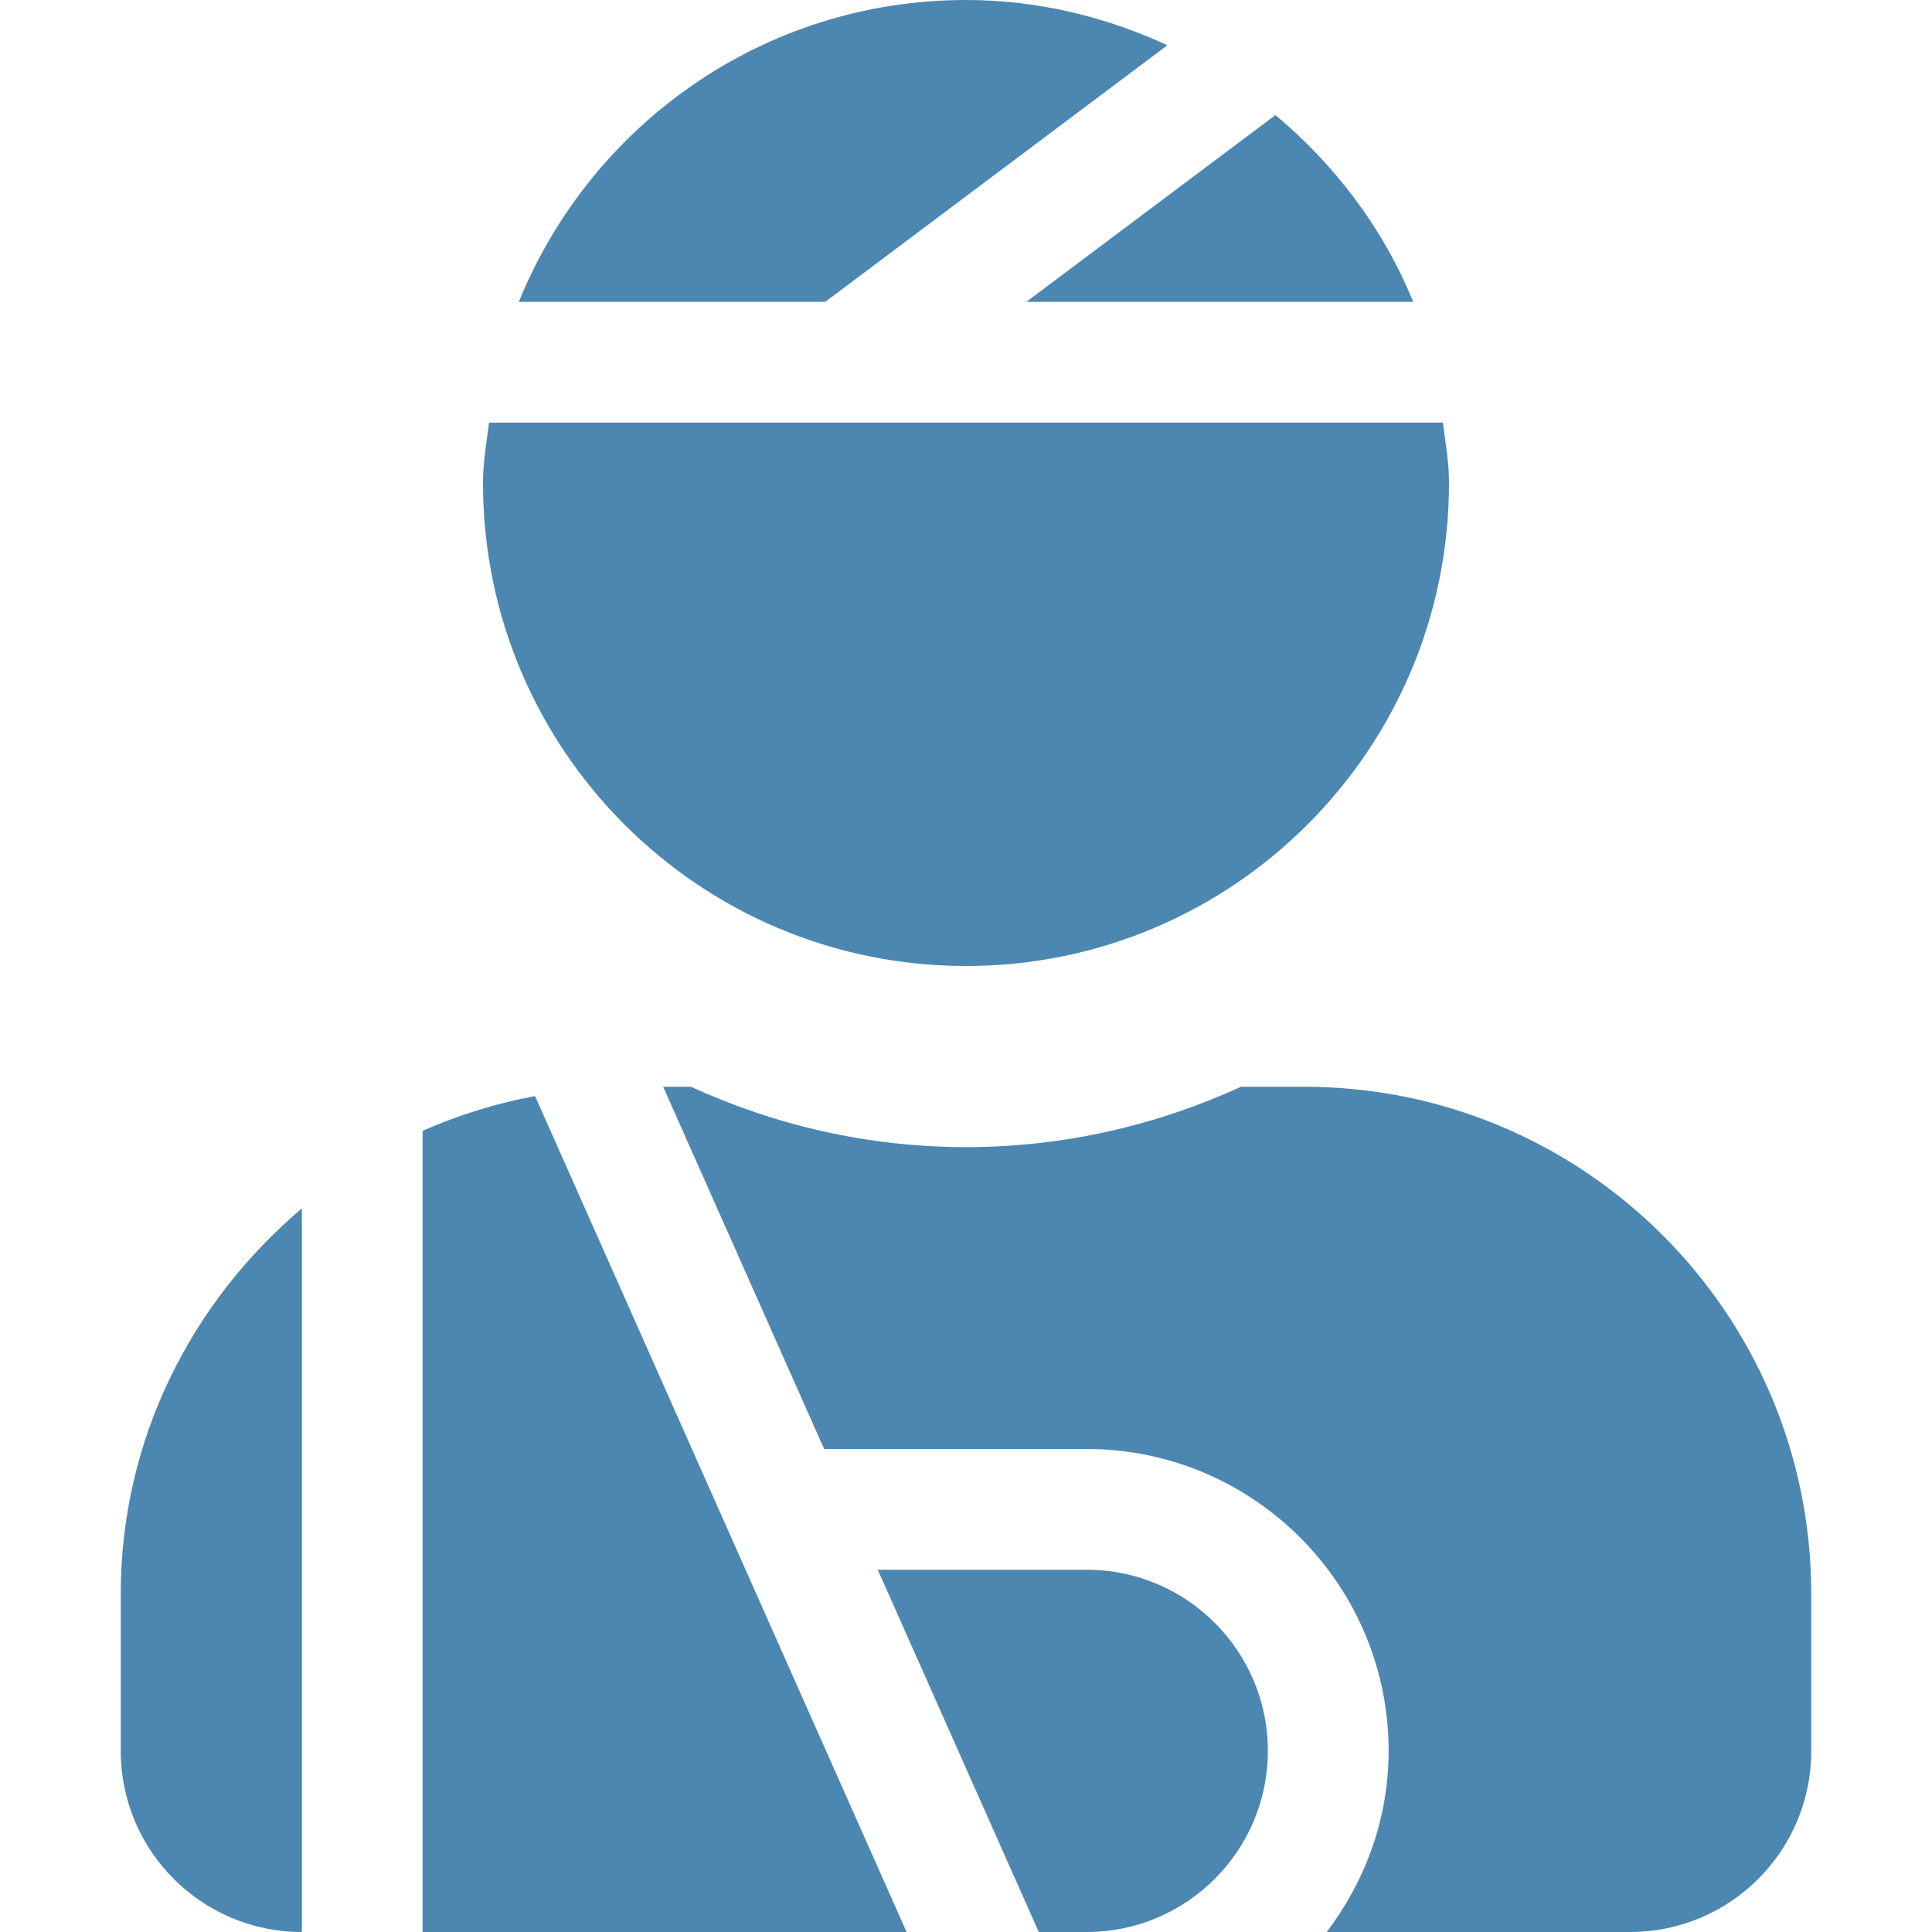
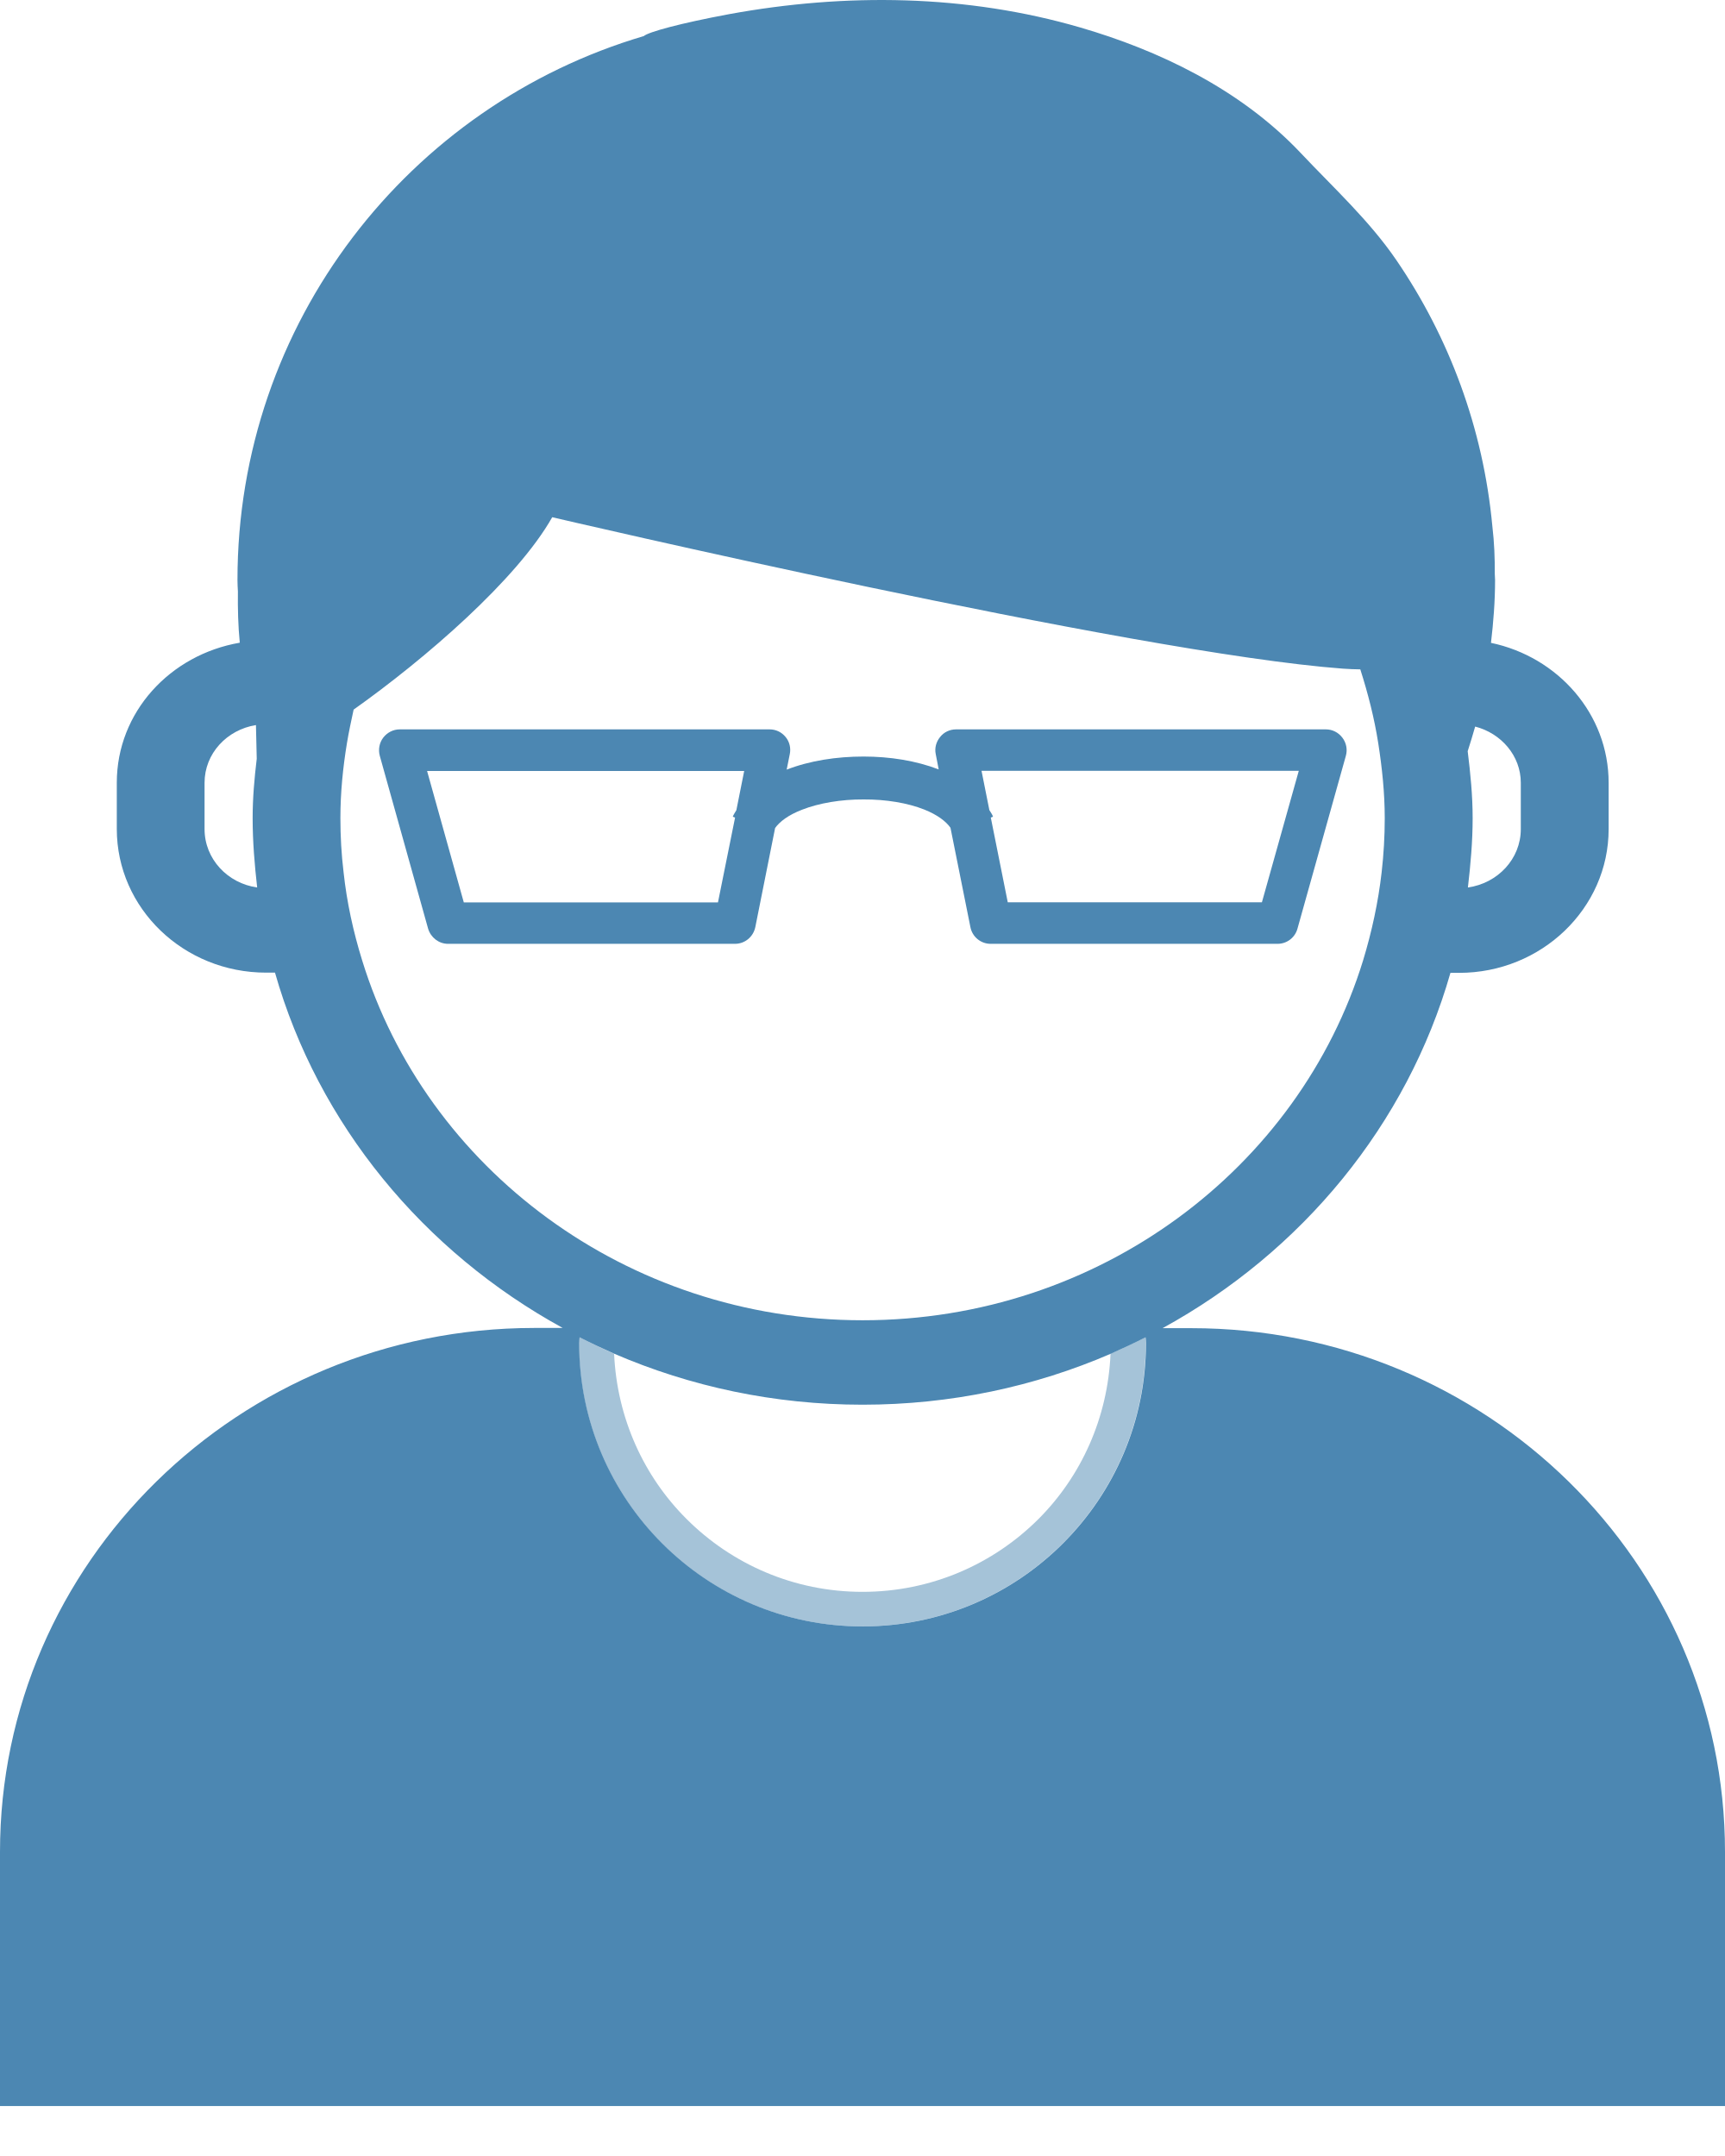
- <svg xmlns="http://www.w3.org/2000/svg" width="24" height="24" viewBox="0 0 24 24" fill="none">
-   <path d="M14.502 0.562C13.738 0.21 12.896 0 12 0C9.483 0 7.336 1.553 6.445 3.75H10.251L14.502 0.562ZM17.555 3.75C17.185 2.837 16.586 2.053 15.845 1.429L12.749 3.75H17.555ZM12 12C15.314 12 18 9.314 18 6C18 5.743 17.956 5.498 17.924 5.25H6.075C6.044 5.498 6 5.743 6 6C6 9.314 8.686 12 12 12ZM5.25 14.048V24H11.262L6.647 13.616C6.166 13.705 5.697 13.85 5.25 14.048ZM1.5 21.75C1.5 22.993 2.507 24 3.75 24V15.011C2.385 16.167 1.5 17.872 1.5 19.8V21.75ZM13.5 19.5H10.904L12.904 24H13.5C14.741 24 15.75 22.991 15.75 21.75C15.75 20.509 14.741 19.5 13.5 19.5ZM16.2 13.5H15.417C14.374 13.977 13.219 14.25 12 14.25C10.781 14.25 9.626 13.977 8.583 13.5H8.238L10.238 18H13.5C15.568 18 17.25 19.682 17.25 21.75C17.25 22.598 16.957 23.371 16.481 24H20.25C21.493 24 22.5 22.993 22.5 21.75V19.8C22.5 16.32 19.68 13.5 16.2 13.5Z" fill="#4C87B2" />
+ <svg xmlns="http://www.w3.org/2000/svg" width="24" height="30" viewBox="0 0 24 30" fill="none">
+   <path d="M0 25.768V29.305H24V25.768C24 21.744 20.674 18.481 16.574 18.481H16.175C18.113 17.419 19.576 15.65 20.18 13.537H20.3C21.446 13.537 22.381 12.64 22.381 11.537V10.892C22.381 9.937 21.679 9.141 20.744 8.945C20.778 8.658 20.801 8.366 20.801 8.07L20.797 7.985C20.798 7.773 20.791 7.554 20.763 7.32C20.636 5.956 20.16 4.692 19.428 3.62C19.05 3.067 18.555 2.615 18.098 2.13C17.245 1.227 16.101 0.695 15.032 0.383C13.447 -0.079 11.766 -0.1 10.144 0.197C9.467 0.323 9.022 0.445 8.957 0.502C5.69 1.467 3.304 4.489 3.304 8.07C3.304 8.121 3.307 8.177 3.31 8.23C3.307 8.471 3.313 8.707 3.336 8.943C2.366 9.11 1.625 9.91 1.625 10.891V11.535C1.625 12.639 2.555 13.534 3.703 13.534H3.826C4.427 15.646 5.892 17.416 7.829 18.478H7.429C3.326 18.481 0 21.744 0 25.768ZM20.524 10.11C20.886 10.203 21.159 10.516 21.159 10.892V11.537C21.159 11.951 20.838 12.291 20.423 12.349C20.46 12.032 20.489 11.711 20.489 11.384C20.489 11.068 20.458 10.759 20.42 10.453C20.456 10.338 20.492 10.225 20.524 10.11ZM2.846 11.537V10.892C2.846 10.486 3.156 10.154 3.561 10.089C3.564 10.246 3.569 10.401 3.572 10.558C3.539 10.832 3.515 11.103 3.515 11.384C3.515 11.713 3.542 12.032 3.578 12.349C3.165 12.291 2.846 11.951 2.846 11.537ZM12.001 22.631C9.825 22.631 8.058 20.866 8.058 18.69C8.058 18.658 8.062 18.635 8.064 18.608C8.222 18.689 8.384 18.765 8.547 18.837C9.604 19.293 10.771 19.546 12.001 19.546C13.23 19.546 14.399 19.293 15.454 18.837C15.617 18.765 15.781 18.688 15.938 18.608C15.941 18.635 15.944 18.657 15.944 18.69C15.944 20.865 14.178 22.631 12.001 22.631ZM5.038 13.361C4.915 12.964 4.825 12.555 4.78 12.135C4.75 11.887 4.736 11.638 4.736 11.383C4.736 11.028 4.771 10.681 4.827 10.341C4.853 10.183 4.887 10.028 4.92 9.874C5.918 9.166 7.193 8.064 7.683 7.197C7.683 7.197 15.748 9.085 18.684 9.304C18.77 9.31 18.848 9.313 18.926 9.314C19.033 9.65 19.121 9.991 19.176 10.344C19.229 10.684 19.266 11.031 19.266 11.386C19.266 11.641 19.251 11.89 19.223 12.136C19.175 12.558 19.085 12.967 18.965 13.363C18.076 16.254 15.293 18.371 12.002 18.371C8.711 18.371 5.926 16.252 5.038 13.361Z" fill="#4C87B2" />
+   <path opacity="0.5" d="M14.449 21.136C13.819 21.765 12.955 22.15 11.999 22.15C11.044 22.15 10.179 21.763 9.552 21.136C8.957 20.543 8.585 19.734 8.544 18.837C8.381 18.765 8.217 18.687 8.061 18.605C8.059 18.635 8.055 18.657 8.055 18.689C8.055 20.866 9.82 22.631 11.998 22.631C14.175 22.631 15.941 20.866 15.941 18.689C15.941 18.658 15.938 18.635 15.935 18.607C15.778 18.689 15.616 18.764 15.451 18.835C15.413 19.732 15.041 20.543 14.449 21.136Z" fill="#4C87B2" />
+   <path d="M10.931 10.256C10.875 10.187 10.795 10.149 10.708 10.149H5.562C5.471 10.149 5.388 10.192 5.332 10.264C5.278 10.335 5.26 10.429 5.284 10.517L5.956 12.921C5.993 13.046 6.106 13.133 6.233 13.133H10.226C10.364 13.133 10.481 13.036 10.509 12.899L10.784 11.522C10.846 11.434 10.97 11.339 11.159 11.267C11.392 11.175 11.706 11.122 12.015 11.124C12.324 11.122 12.629 11.173 12.858 11.264C13.044 11.338 13.162 11.43 13.224 11.518L13.501 12.899C13.527 13.036 13.646 13.133 13.782 13.133H17.775C17.904 13.133 18.018 13.047 18.052 12.921L18.725 10.517C18.75 10.429 18.731 10.335 18.676 10.264C18.622 10.192 18.537 10.149 18.448 10.149H13.302C13.214 10.149 13.133 10.187 13.079 10.256C13.025 10.322 13.001 10.409 13.019 10.493L13.06 10.706C12.742 10.584 12.38 10.527 12.014 10.527C11.64 10.527 11.268 10.584 10.945 10.709L10.988 10.495C11.006 10.409 10.985 10.322 10.931 10.256ZM10.245 11.274C10.227 11.304 10.208 11.332 10.195 11.364L10.227 11.377L9.989 12.557H6.453L5.942 10.728H10.354L10.245 11.274ZM18.07 10.726L17.557 12.555H14.021L13.785 11.376L13.816 11.364C13.804 11.329 13.782 11.301 13.765 11.272L13.656 10.726H18.07Z" fill="#4C87B2" />
</svg>
